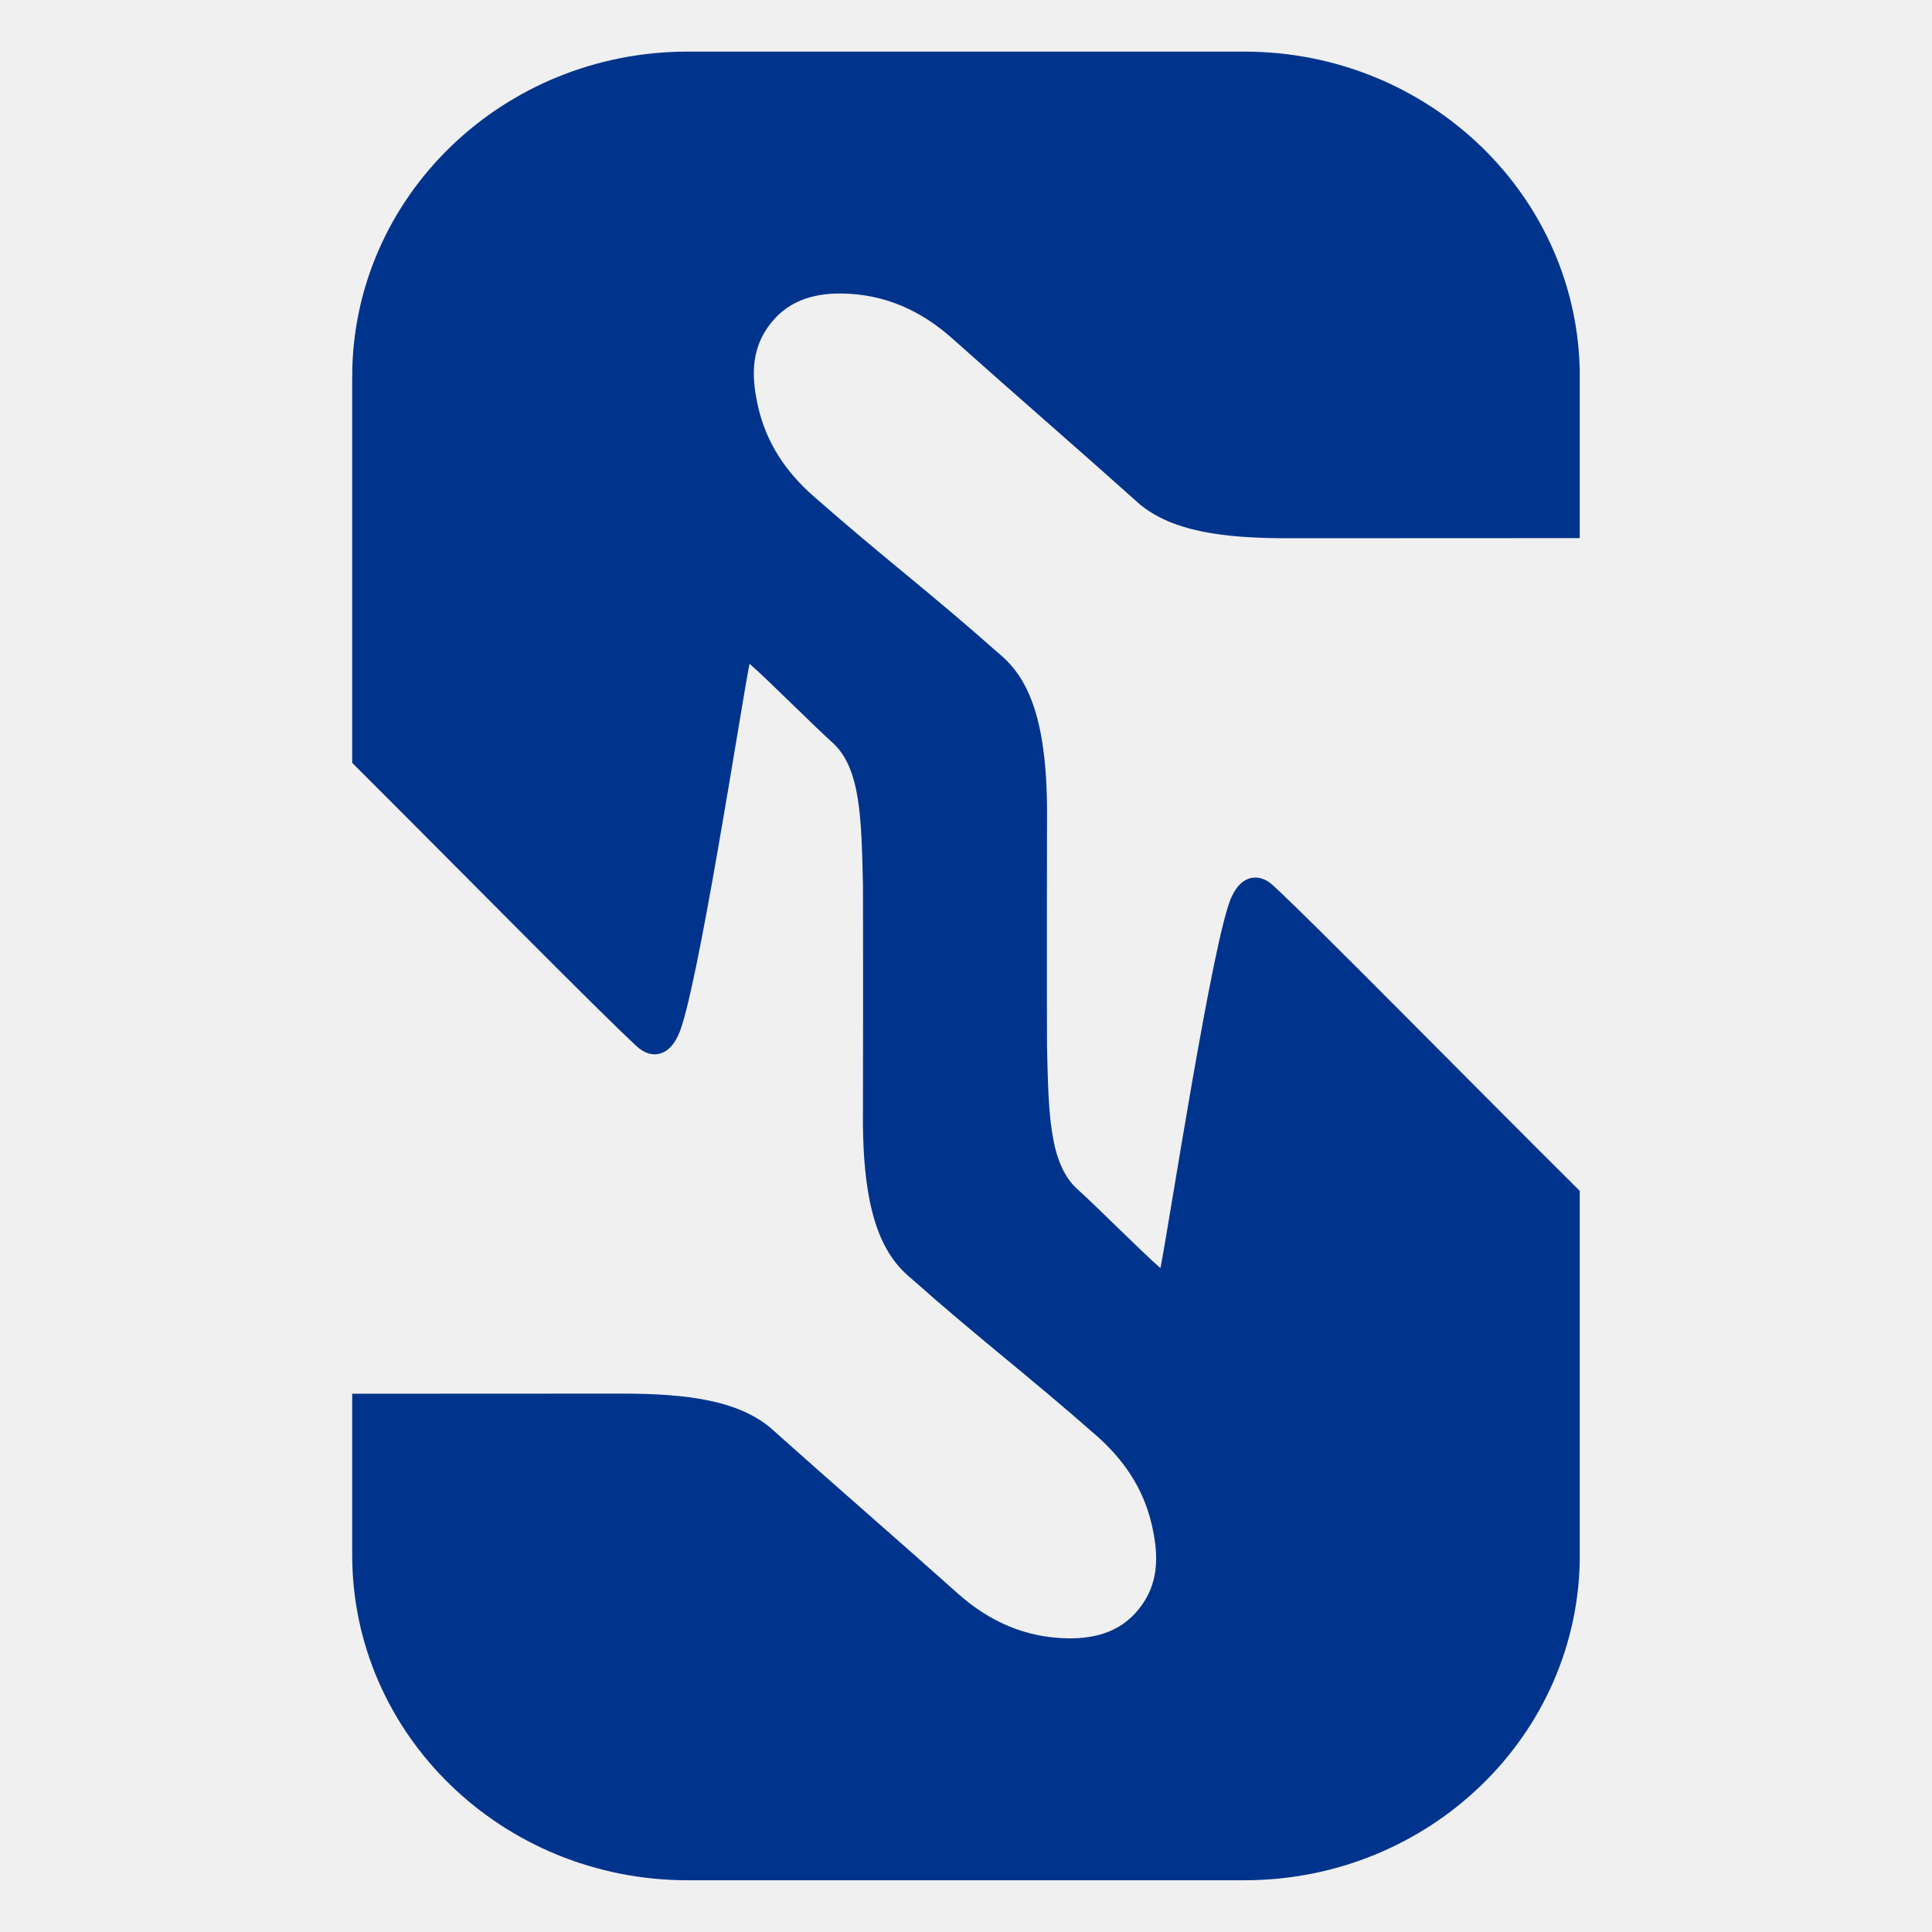
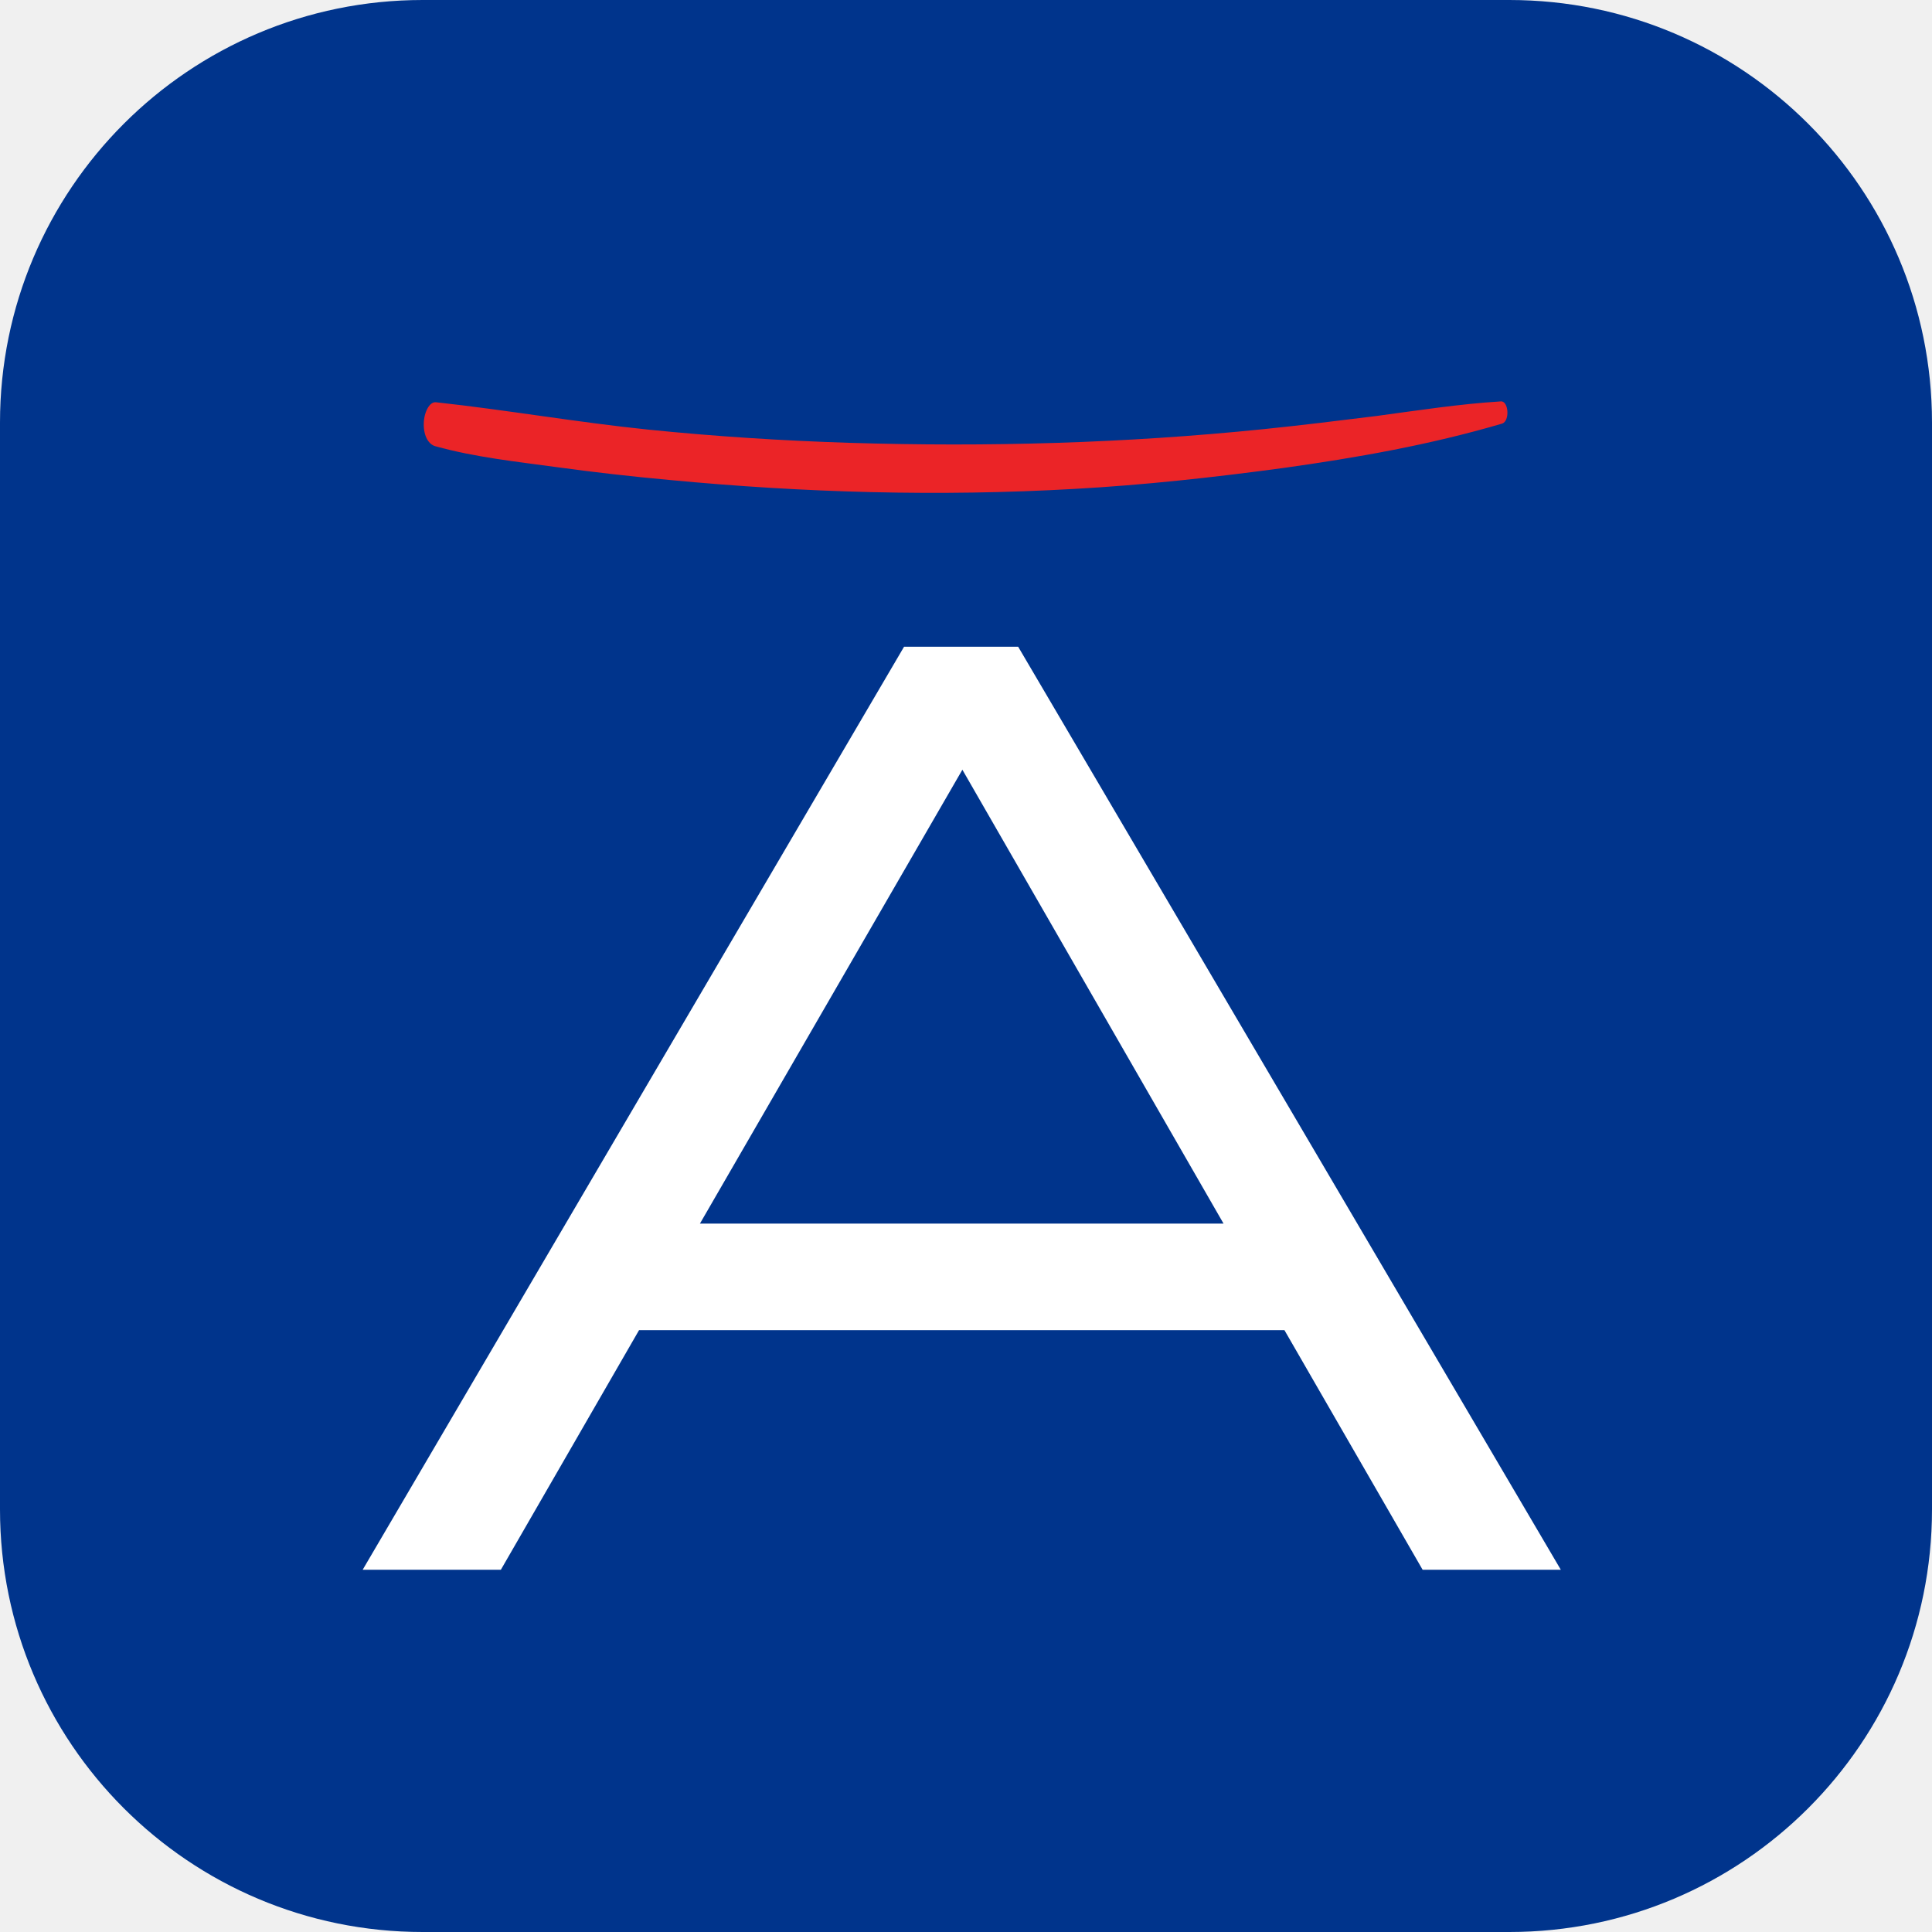
- <svg xmlns="http://www.w3.org/2000/svg" zoomAndPan="magnify" viewBox="-225 0 1500 1500" preserveAspectRatio="xMidYMid meet" version="1.0">
-   <style>*[fill]{fill:#00348c}@media (prefers-color-scheme:dark){*[fill]{fill:#ffffff}}</style>
-   <defs>
-     <clipPath id="3ee9ba2832">
-       <path d="M 48.445 40 L 1002 40 L 1002 1459.828 L 48.445 1459.828 Z M 48.445 40 " clip-rule="nonzero" />
-     </clipPath>
-     <clipPath id="bbd54d31db">
-       <path d="M 763.176 687.215 C 752.676 677.629 739.148 679.176 731.488 695.766 C 717.133 723.996 681.34 959.332 675.941 984.543 C 660.574 971.133 626.316 936.512 611.109 922.918 C 589.496 902.91 589.102 863.492 587.898 812.469 C 587.75 780.293 587.824 645.191 587.898 638.797 C 588.902 558.363 573.094 525.945 550.688 507.539 C 497.148 459.996 460.055 432.328 406.336 384.992 C 385.145 366.324 370.152 343.98 363.77 316.551 C 358.809 295.223 357.461 273.742 370.957 254.301 C 384.996 234.09 405.43 227.566 428.77 227.898 C 461.781 228.375 489.895 240.98 514.352 262.793 C 567.781 310.461 606.953 344.164 660.336 391.887 C 685.543 412.297 723.152 417.898 775.18 417.898 C 805.988 417.898 911.031 417.824 1001.555 417.797 L 1001.555 292.629 C 1001.555 153.145 884.949 40.07 741.117 40.07 L 308.883 40.07 C 165.047 40.07 48.445 153.145 48.445 292.629 L 48.445 592.273 C 129.293 672.891 241.375 786.809 269.723 812.68 C 280.223 822.262 293.754 820.719 301.406 804.129 C 315.762 775.898 351.555 540.562 356.957 515.352 C 372.324 528.762 406.578 563.383 421.789 576.977 C 443.398 596.988 443.797 636.402 445 687.426 C 445.152 719.602 445.078 854.703 445 861.098 C 444 941.531 459.805 973.945 482.211 992.355 C 535.75 1039.898 572.84 1067.562 626.562 1114.902 C 647.75 1133.57 662.742 1155.918 669.129 1183.344 C 674.086 1204.672 675.441 1226.152 661.938 1245.594 C 647.902 1265.805 627.465 1272.328 604.129 1271.996 C 571.113 1271.52 543.004 1258.914 518.547 1237.102 C 465.121 1189.434 425.945 1155.727 372.566 1108.004 C 347.355 1087.598 309.742 1081.992 257.719 1081.992 C 228.836 1081.992 134.691 1082.062 48.445 1082.094 L 48.445 1207.27 C 48.445 1346.754 165.047 1459.828 308.883 1459.828 L 741.117 1459.828 C 884.949 1459.828 1001.555 1346.754 1001.555 1207.27 L 1001.555 924.633 C 920.352 844.043 793.586 714.965 763.176 687.215 Z M 763.176 687.215 " clip-rule="nonzero" />
-     </clipPath>
-     <clipPath id="a4857e6171">
-       <path d="M 0.445 0 L 953.762 0 L 953.762 1419.828 L 0.445 1419.828 Z M 0.445 0 " clip-rule="nonzero" />
-     </clipPath>
-     <clipPath id="bde1b16b36">
-       <path d="M 715.176 647.215 C 704.676 637.629 691.148 639.176 683.488 655.766 C 669.133 683.996 633.34 919.332 627.941 944.543 C 612.574 931.133 578.316 896.512 563.109 882.918 C 541.496 862.91 541.102 823.492 539.898 772.469 C 539.75 740.293 539.824 605.191 539.898 598.797 C 540.902 518.363 525.094 485.945 502.688 467.539 C 449.148 419.996 412.055 392.328 358.336 344.992 C 337.145 326.324 322.152 303.98 315.77 276.551 C 310.809 255.223 309.461 233.742 322.957 214.301 C 336.996 194.09 357.43 187.566 380.77 187.898 C 413.781 188.375 441.895 200.98 466.352 222.793 C 519.781 270.461 558.953 304.164 612.336 351.887 C 637.543 372.297 675.152 377.898 727.18 377.898 C 757.988 377.898 863.031 377.824 953.555 377.797 L 953.555 252.629 C 953.555 113.145 836.949 0.07 693.117 0.07 L 260.883 0.07 C 117.047 0.07 0.445 113.145 0.445 252.629 L 0.445 552.273 C 81.293 632.891 193.375 746.809 221.723 772.68 C 232.223 782.262 245.754 780.719 253.406 764.129 C 267.762 735.898 303.555 500.562 308.957 475.352 C 324.324 488.762 358.578 523.383 373.789 536.977 C 395.398 556.988 395.797 596.402 397 647.426 C 397.152 679.602 397.078 814.703 397 821.098 C 396 901.531 411.805 933.945 434.211 952.355 C 487.75 999.898 524.84 1027.562 578.562 1074.902 C 599.75 1093.57 614.742 1115.918 621.129 1143.344 C 626.086 1164.672 627.441 1186.152 613.938 1205.594 C 599.902 1225.805 579.465 1232.328 556.129 1231.996 C 523.113 1231.52 495.004 1218.914 470.547 1197.102 C 417.121 1149.434 377.945 1115.727 324.566 1068.004 C 299.355 1047.598 261.742 1041.992 209.719 1041.992 C 180.836 1041.992 86.691 1042.062 0.445 1042.094 L 0.445 1167.27 C 0.445 1306.754 117.047 1419.828 260.883 1419.828 L 693.117 1419.828 C 836.949 1419.828 953.555 1306.754 953.555 1167.27 L 953.555 884.633 C 872.352 804.043 745.586 674.965 715.176 647.215 Z M 715.176 647.215 " clip-rule="nonzero" />
-     </clipPath>
-     <clipPath id="dc6e000e29">
-       <rect x="0" width="954" y="0" height="1420" />
-     </clipPath>
-   </defs>
-   <g clip-path="url(#3ee9ba2832)">
-     <g clip-path="url(#bbd54d31db)">
-       <g transform="matrix(1, 0, 0, 1, 48, 40)">
-         <g clip-path="url(#dc6e000e29)">
-           <g clip-path="url(#a4857e6171)">
-             <g clip-path="url(#bde1b16b36)">
-               <path fill="#00348c" d="M 0.445 0.07 L 953.484 0.07 L 953.484 1419.828 L 0.445 1419.828 Z M 0.445 0.07 " fill-opacity="1" fill-rule="nonzero" />
-             </g>
-           </g>
-         </g>
-       </g>
-     </g>
+ <svg xmlns="http://www.w3.org/2000/svg" viewBox="0 0 64 64">
+   <rect width="64" height="64" rx="14" fill="#00348c" />
+   <g transform="translate(-48.000 9.260) scale(0.2857 0.55)">
+     <path transform="matrix(.2697495,0,0,-.2570957,212.5296,74.34017)" d="M480.6 255.4C449.4 250.4 418 247.4 386.5 245 356.6 242.8 326.6 241 296.6 240.1 238.6 238.3 180.6 239.2 122.7 242.2 106.6 243 90.4 244 74.3 245.2 56.9 246.5 39.3 247.5 22.1 250.1 19.3 250.5 17 252.4 17.1 255.4 17.2 258.1 19.6 260.6 22.4 260.4 52.8 258.6 83.1 255.7 113.5 254 142.3 252.4 171.1 251.4 200 250.9 259.3 249.9 318.8 250.8 378 254.1 394.3 255 410.5 256.1 426.8 257.2 444.5 258.5 462.2 260 479.9 260.6 483.4 260.9 484.1 256 480.6 255.4Z" fill="#eb2427" />
  </g>
+   <path transform="matrix(42,0,0,-42,11.3,52)" d="M.017 0 .444 .728H.534L.962 0H.853L.744 .189H.235L.126 0H.017M.49 .631 .283 .273H.696L.49 .631Z" fill="#ffffff" />
</svg>
